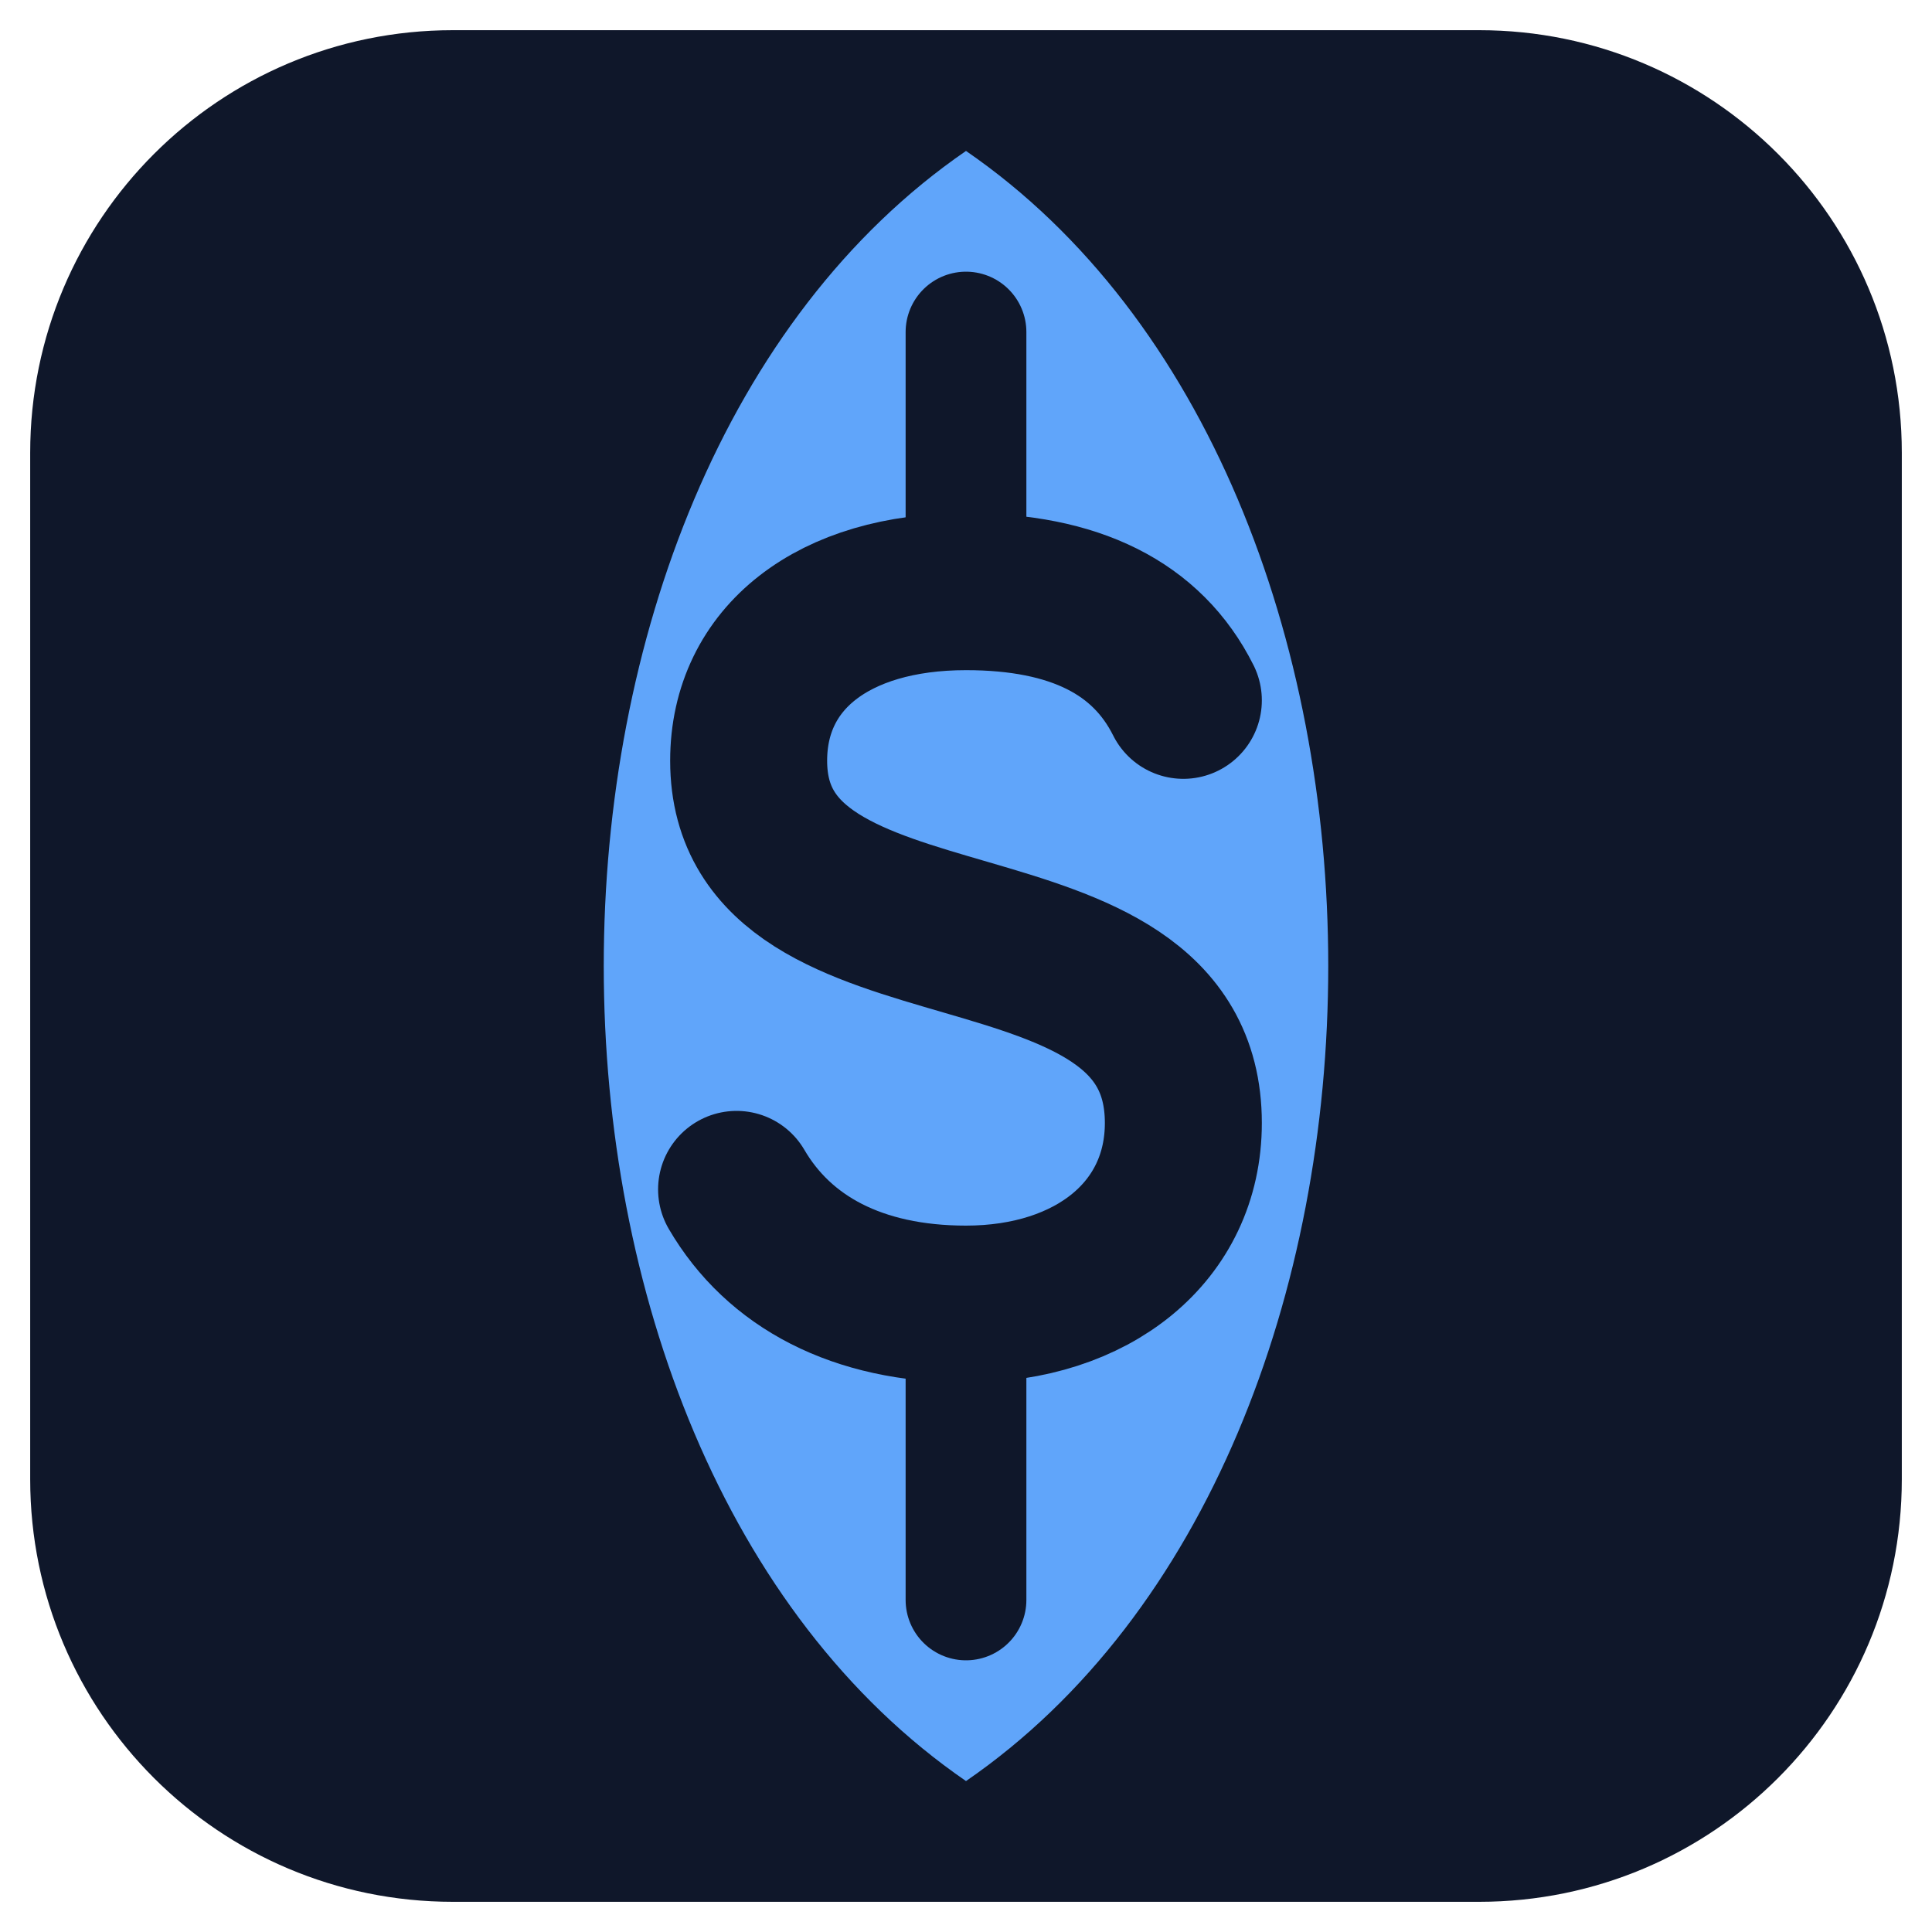
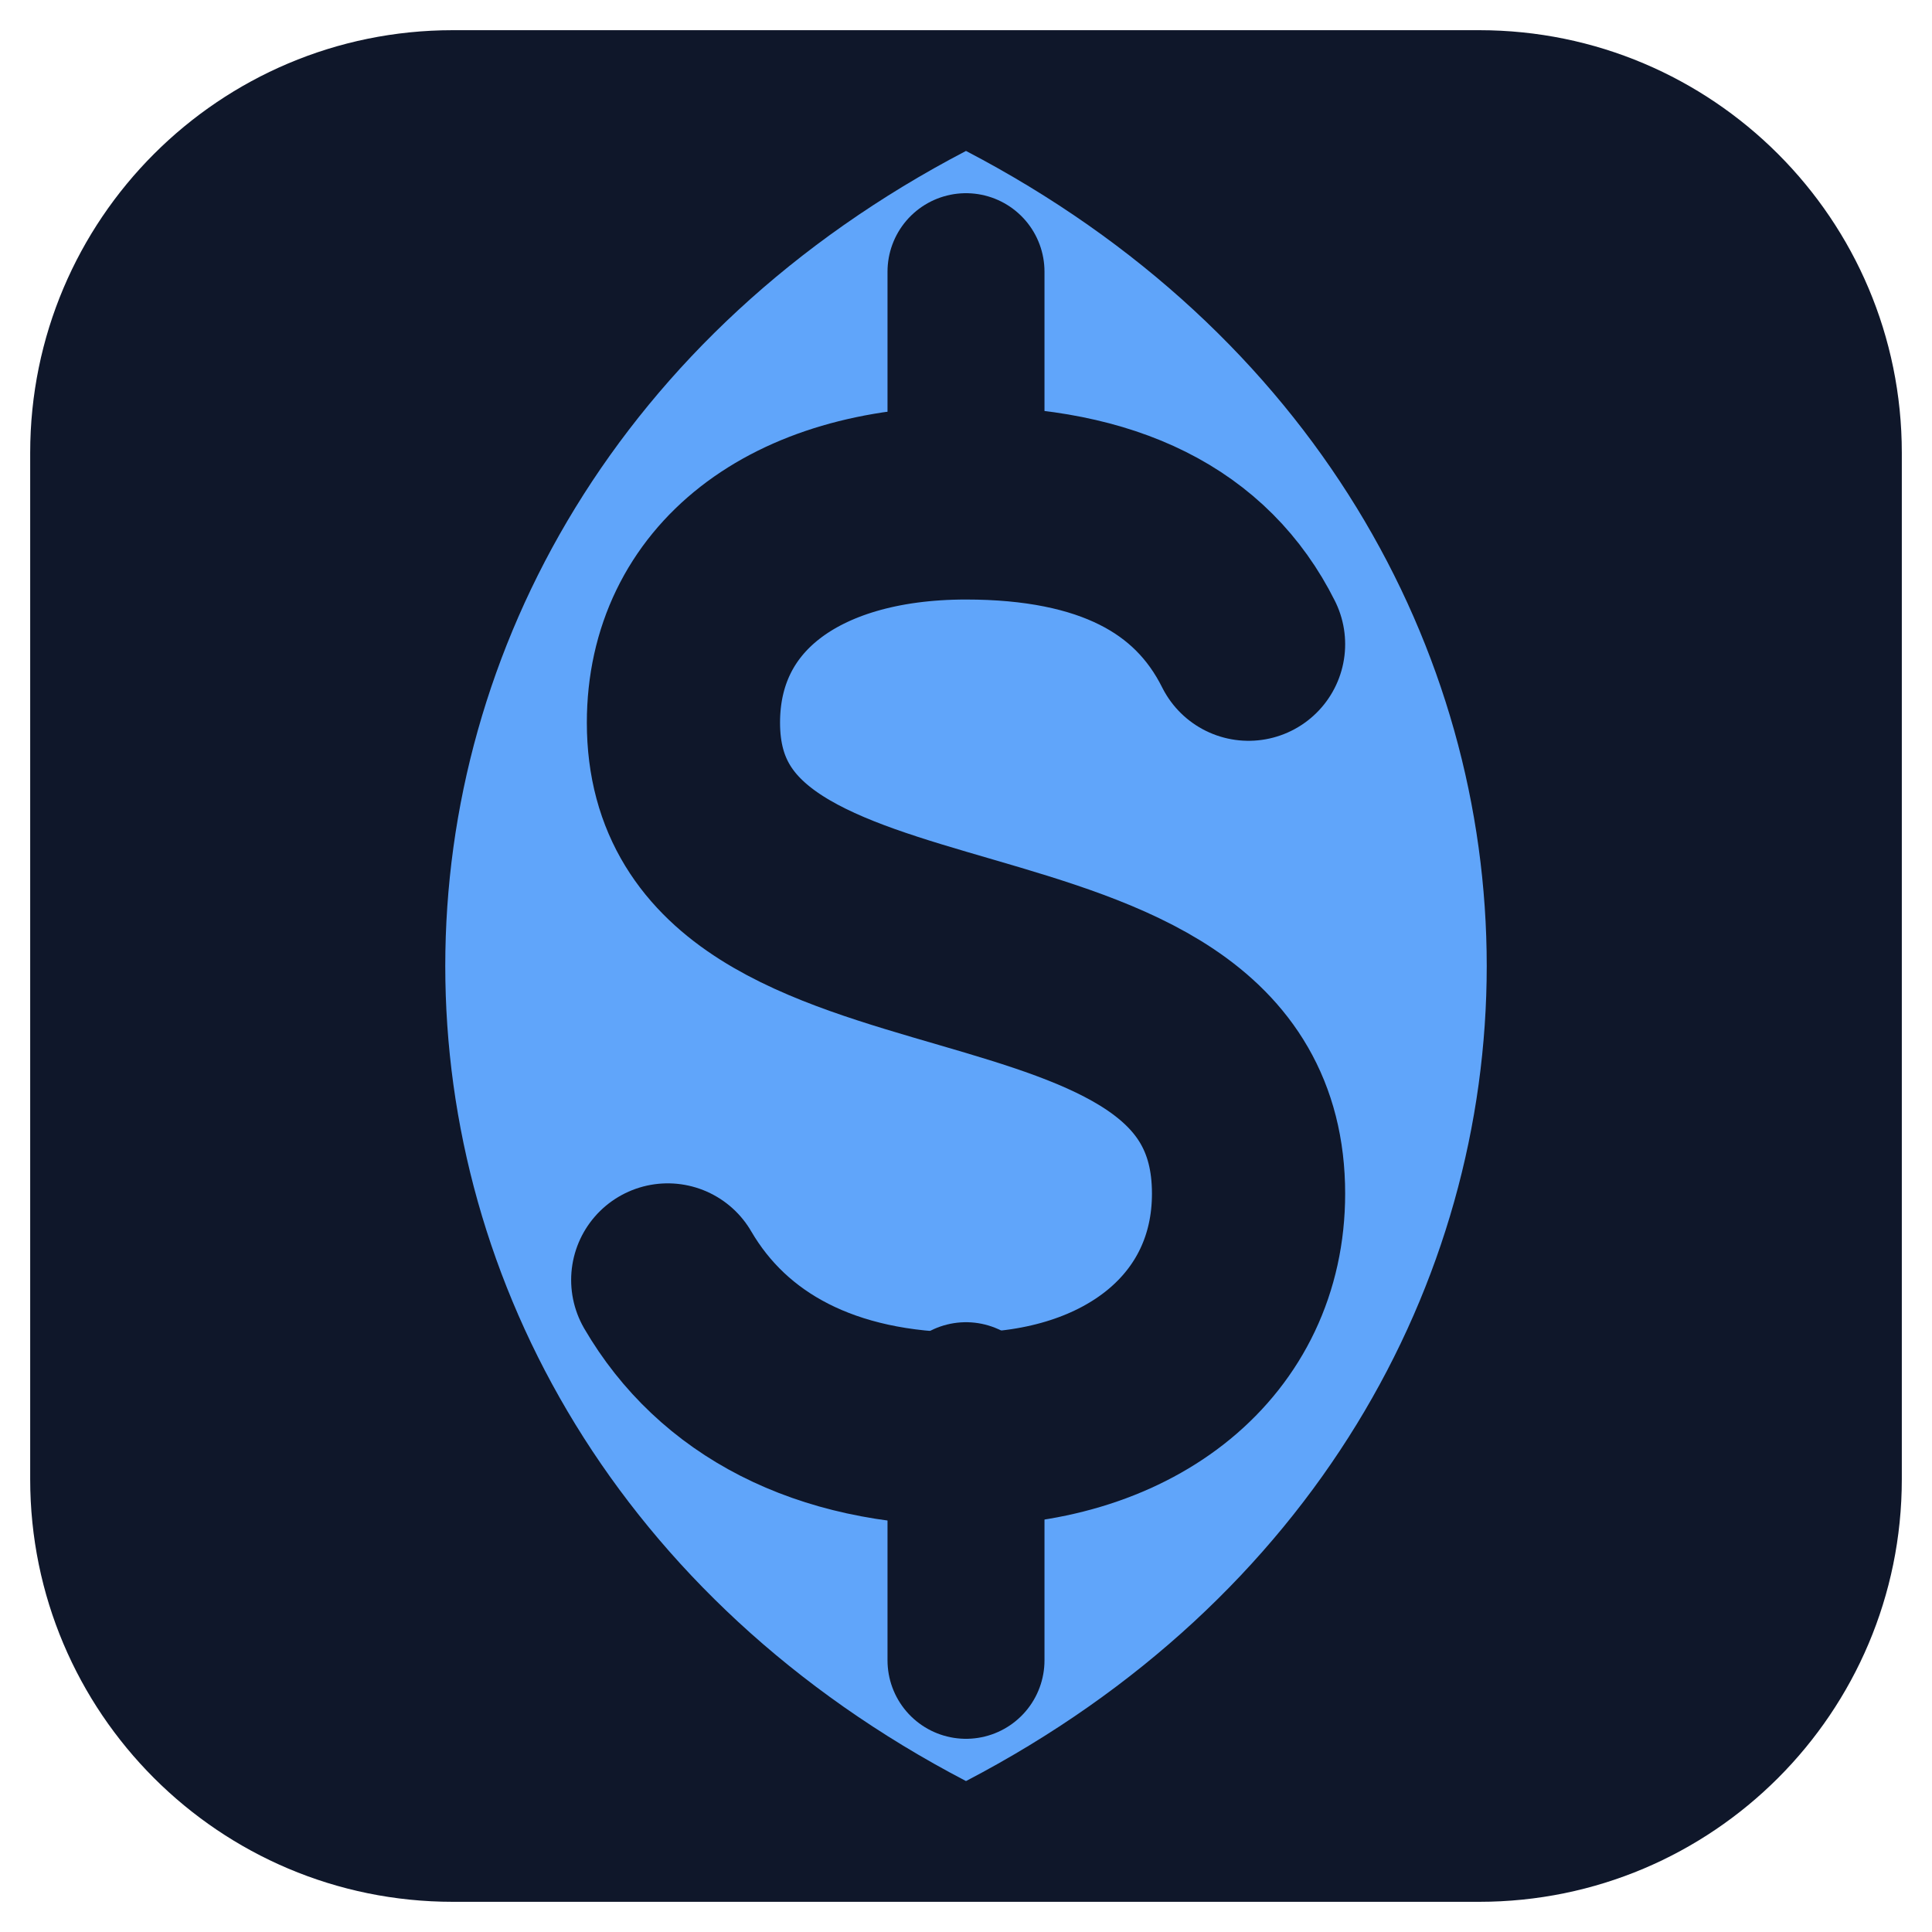
<svg xmlns="http://www.w3.org/2000/svg" viewBox="0 0 32 32">
  <style>
    .bg { fill: #0f172a; }
    /* On a dark tab strip the navy square would melt into the chrome. */
    @media (prefers-color-scheme: dark) { .bg { stroke: #334155; stroke-width: 1; } }
  </style>
  <rect class="bg" x=".5" y=".5" width="31" height="31" rx="7" />
-   <path d="M16 2.5C24 8 24 24 16 29.5C8 24 8 8 16 2.5Z" fill="#60a5fa" />
-   <path d="M19.6 11.6C19 10.4 17.8 9.8 16 9.8C13.8 9.8 12.4 10.9 12.4 12.6C12.4 16.4 19.6 14.6 19.6 18.6C19.6 20.4 18.1 21.6 16 21.6C14.2 21.6 12.9 20.9 12.2 19.7" fill="none" stroke="#0f172a" stroke-width="2.6" stroke-linecap="round" />
-   <path d="M16 5.5V9M16 22.6V26.5" stroke="#0f172a" stroke-width="2" stroke-linecap="round" />
+   <path d="M16 2.5C27.5 8.5 27.5 23.5 16 29.5C4.5 23.5 4.5 8.5 16 2.5Z" fill="#60a5fa" />
+   <path d="M 20.68 10.67 C 19.90 9.11 18.34 8.33 16.00 8.33 C 13.14 8.33 11.32 9.76 11.32 11.97 C 11.32 16.91 20.68 14.57 20.68 19.77 C 20.68 22.11 18.73 23.67 16.00 23.67 C 13.66 23.67 11.97 22.76 11.06 21.20" fill="none" stroke="#0f172a" stroke-width="3.2" stroke-linecap="round" />
+   <path d="M16 4.5V8.2M16 23.2V27.5" stroke="#0f172a" stroke-width="2.6" stroke-linecap="round" />
</svg>
